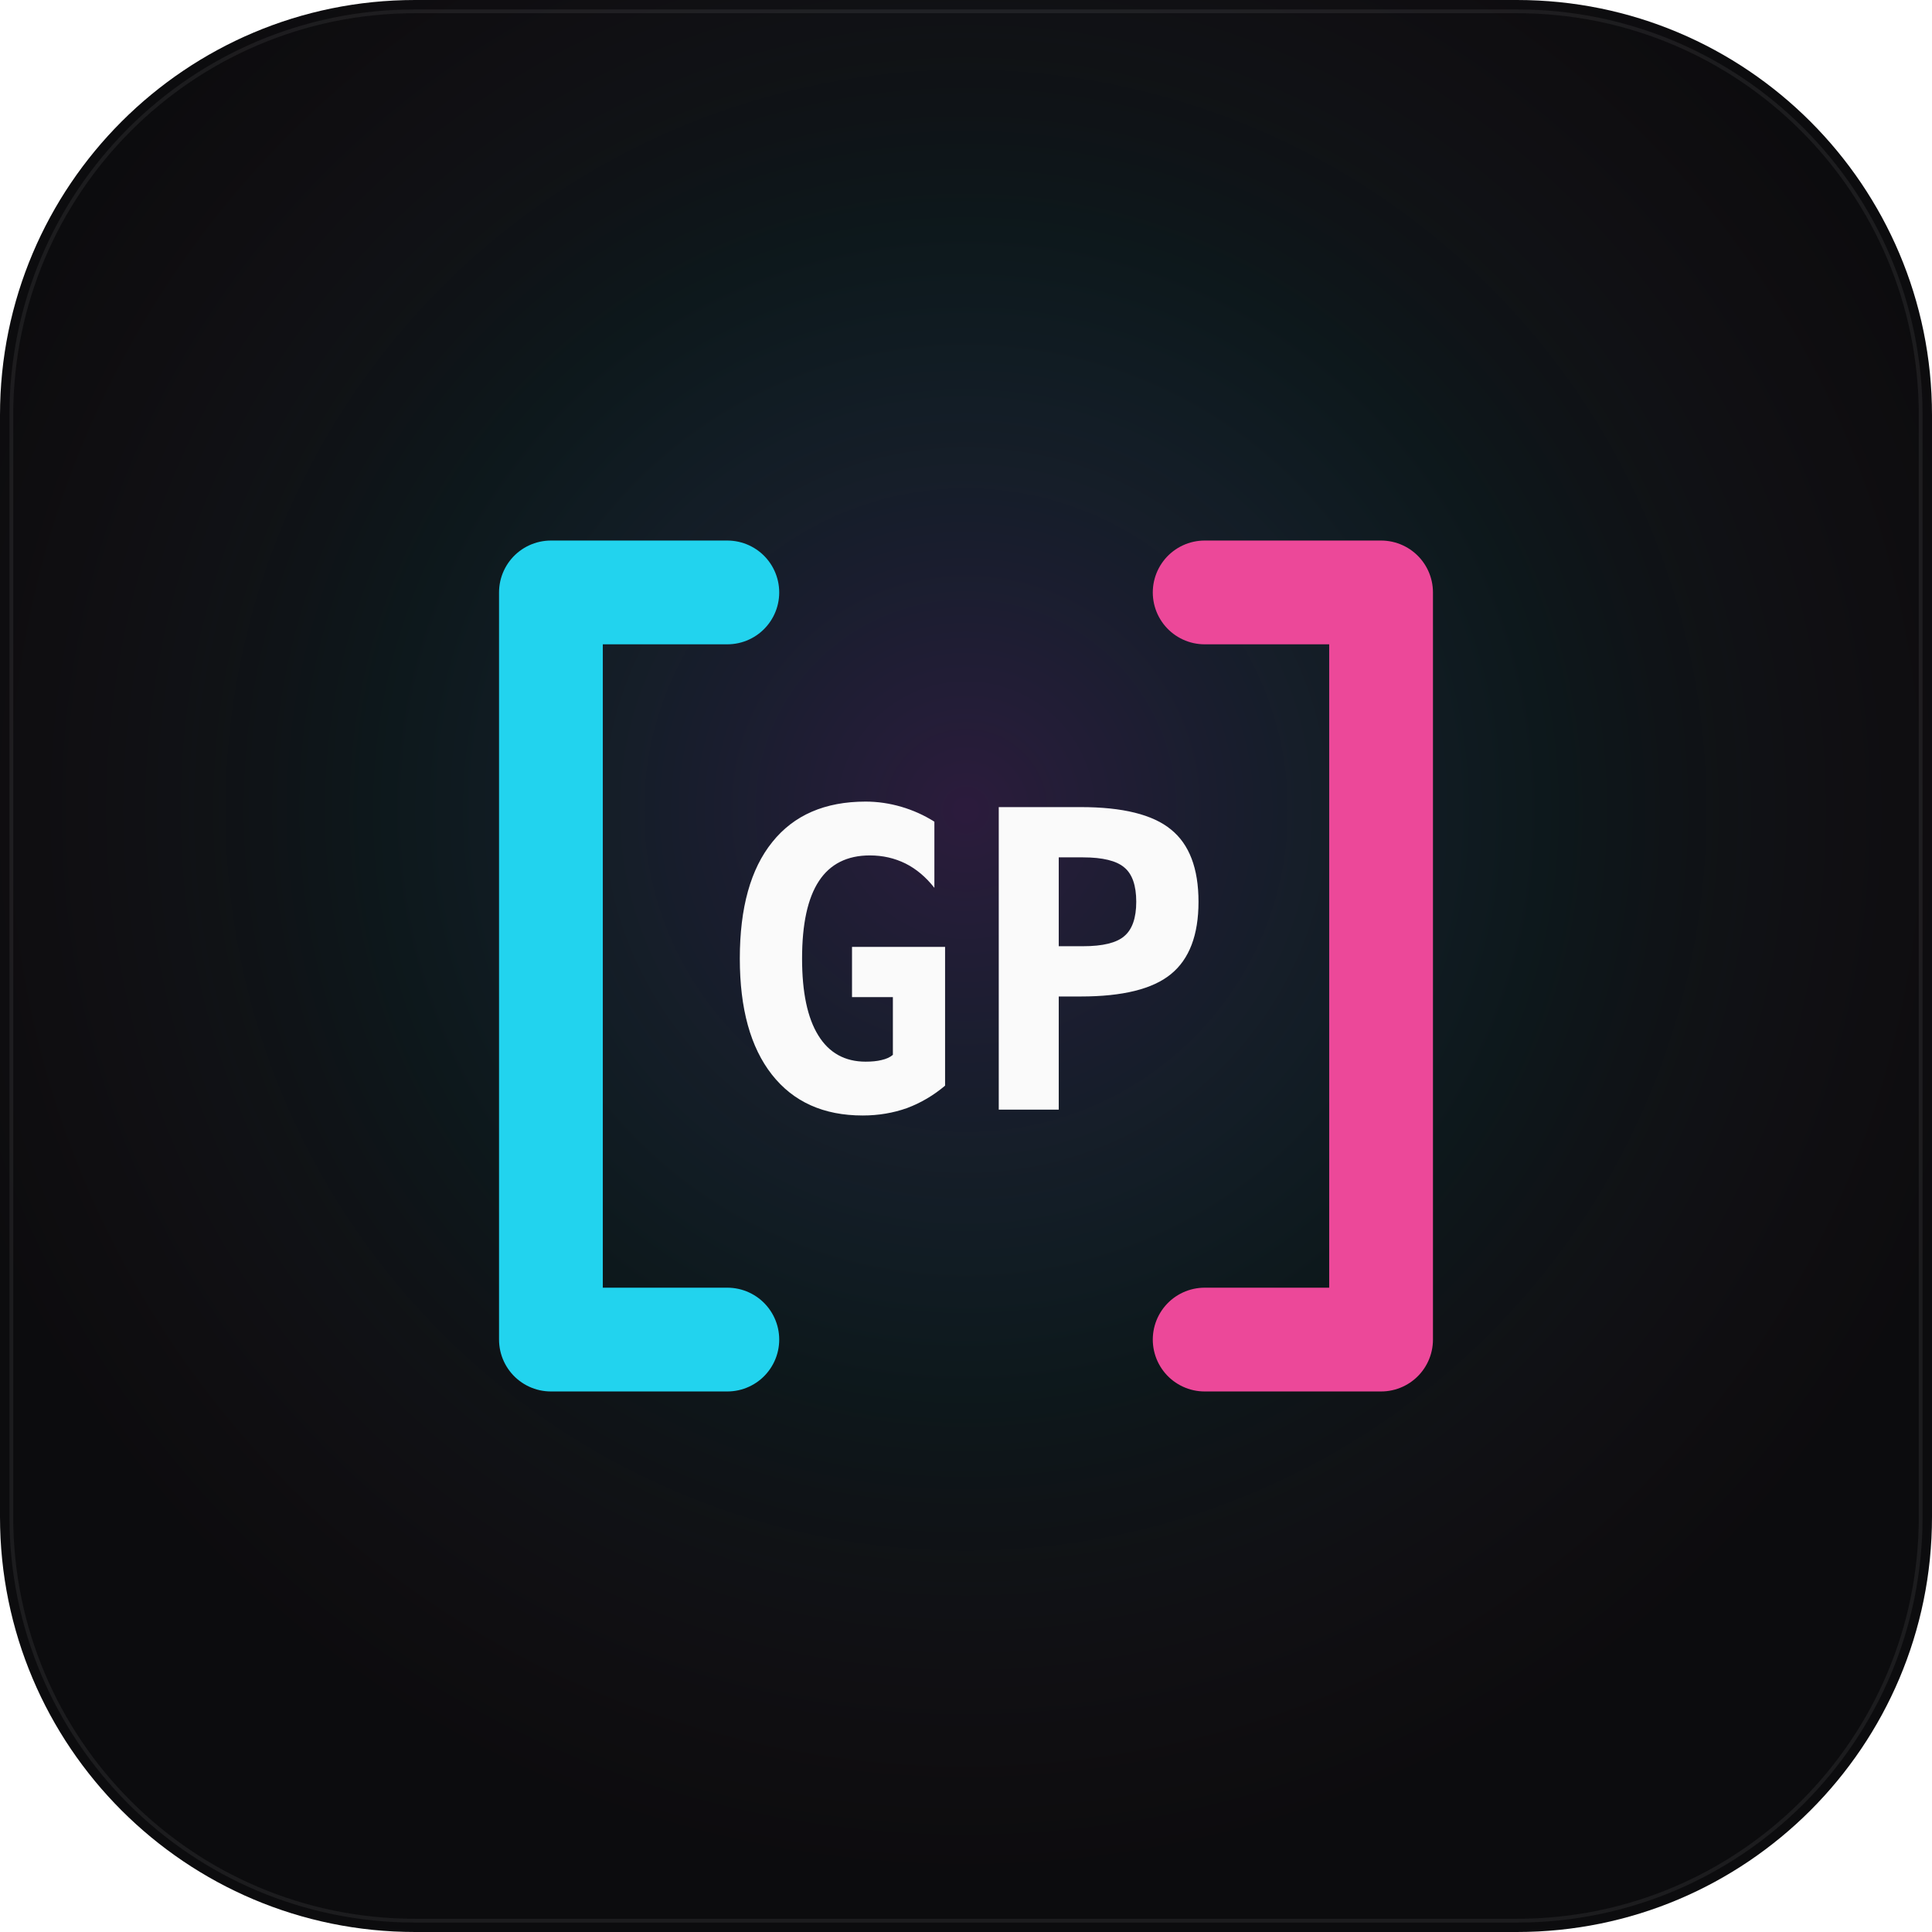
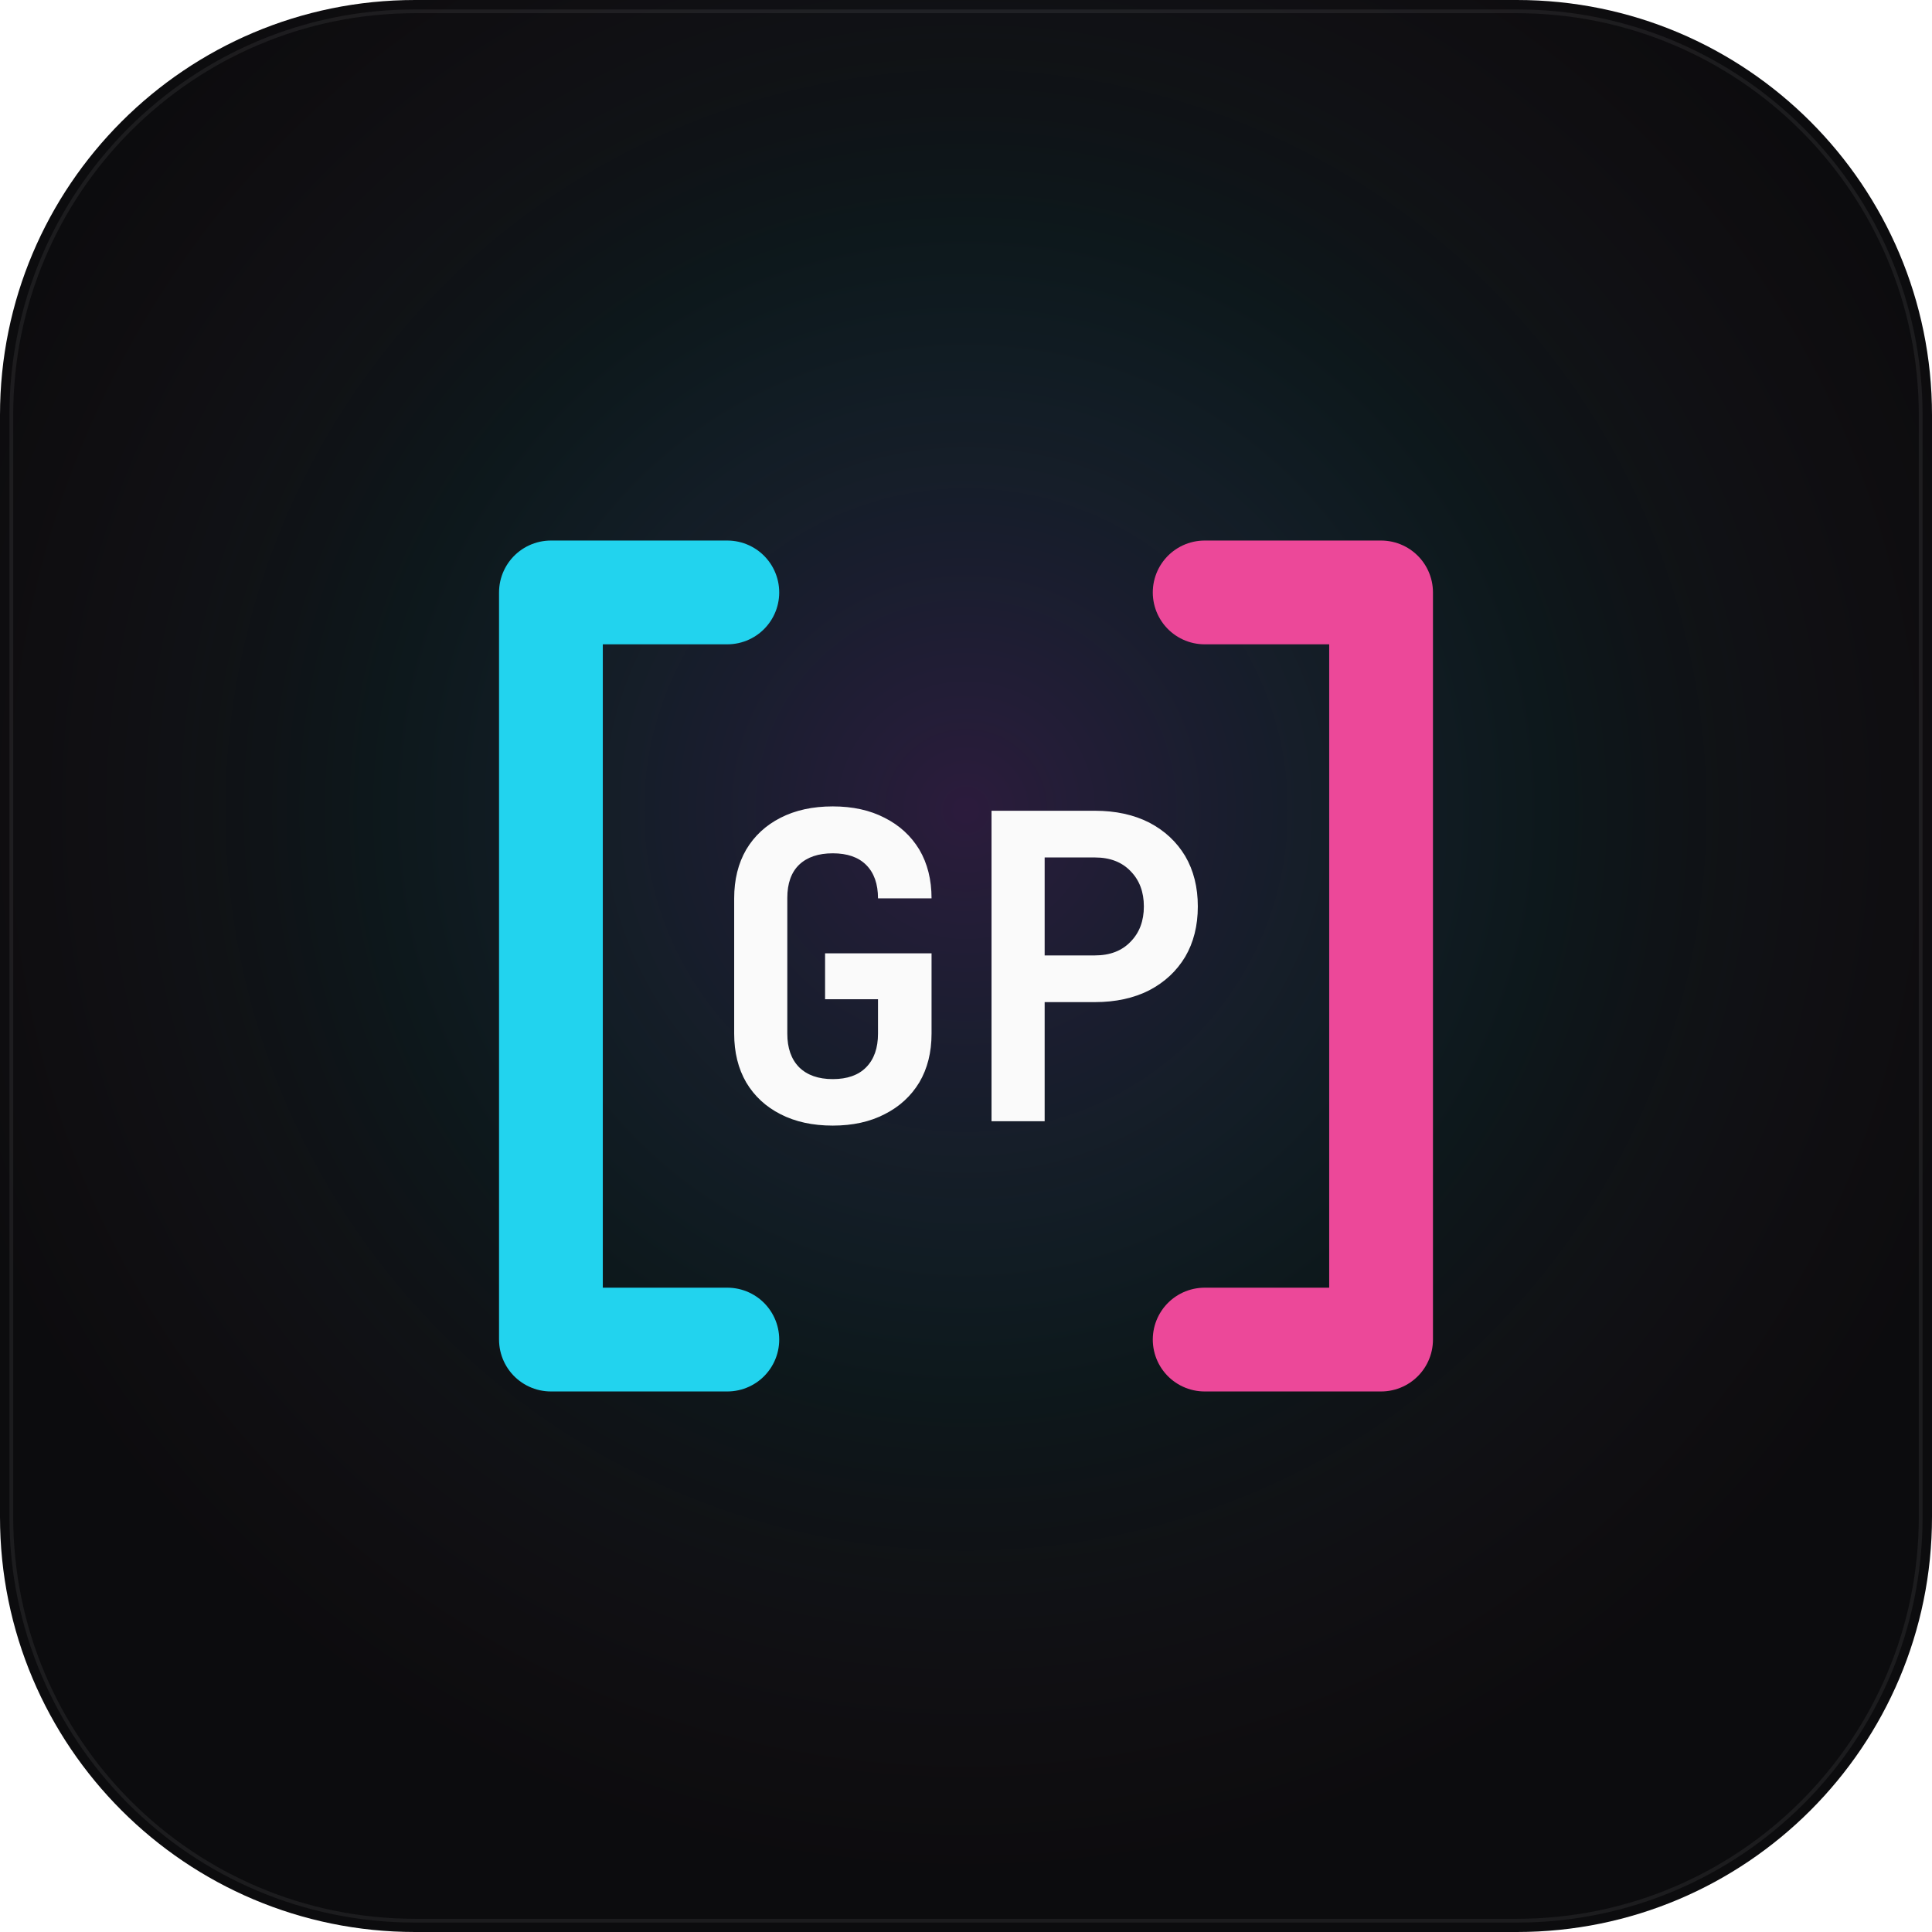
<svg xmlns="http://www.w3.org/2000/svg" width="1024" height="1024" viewBox="0 0 1024 1024" fill="none">
  <defs>
    <radialGradient id="glow" cx="50%" cy="42%" r="55%">
      <stop offset="0%" stop-color="#a855f7" stop-opacity="0.20" />
      <stop offset="55%" stop-color="#22d3ee" stop-opacity="0.06" />
      <stop offset="100%" stop-color="#ec4899" stop-opacity="0" />
    </radialGradient>
  </defs>
  <rect width="1024" height="1024" rx="220" fill="#0c0c0e" />
  <rect width="1024" height="1024" rx="220" fill="url(#glow)" />
  <rect x="6" y="6" width="1012" height="1012" rx="214" fill="none" stroke="rgba(255,255,255,0.07)" stroke-width="2" />
  <g transform="translate(512 512) scale(11) translate(-32 -32)">
    <path d="M20.5 14 H12 V50 H20.5" fill="none" stroke="#22d3ee" stroke-width="5" stroke-linecap="round" stroke-linejoin="round" />
    <path d="M43.5 14 H52 V50 H43.5" fill="none" stroke="#ec4899" stroke-width="5" stroke-linecap="round" stroke-linejoin="round" />
-     <text x="32" y="32" font-family="'JetBrains Mono','DejaVu Sans Mono',ui-monospace,monospace" font-size="20" font-weight="700" text-anchor="middle" dominant-baseline="central" letter-spacing="0" fill="#fafafa">GP</text>
+     <path fill="#fafafa" d="M25.58 39.69Q24.13 39.69 23.06 39.14Q22 38.6 21.41 37.61Q20.83 36.61 20.83 35.26V28.74Q20.83 27.39 21.41 26.39Q22 25.4 23.06 24.86Q24.13 24.31 25.58 24.31Q27.02 24.31 28.08 24.86Q29.15 25.4 29.75 26.39Q30.34 27.39 30.34 28.74H27.76Q27.76 27.7 27.19 27.13Q26.63 26.57 25.58 26.57Q24.54 26.57 23.96 27.12Q23.39 27.67 23.39 28.72V35.26Q23.39 36.3 23.96 36.88Q24.54 37.45 25.58 37.45Q26.63 37.45 27.19 36.88Q27.76 36.3 27.76 35.26V33.6H25.21V31.39H30.34V35.26Q30.34 36.61 29.75 37.61Q29.15 38.6 28.08 39.14Q27.02 39.69 25.58 39.69ZM33.23 39.48V24.52H38.21Q39.71 24.52 40.83 25.09Q41.94 25.67 42.56 26.7Q43.17 27.74 43.17 29.13Q43.17 30.52 42.56 31.56Q41.94 32.59 40.83 33.17Q39.71 33.74 38.21 33.74H35.79V39.48ZM35.79 31.49H38.21Q39.3 31.49 39.93 30.83Q40.57 30.18 40.57 29.13Q40.57 28.08 39.93 27.43Q39.3 26.77 38.21 26.77H35.79Z" />
  </g>
</svg>
